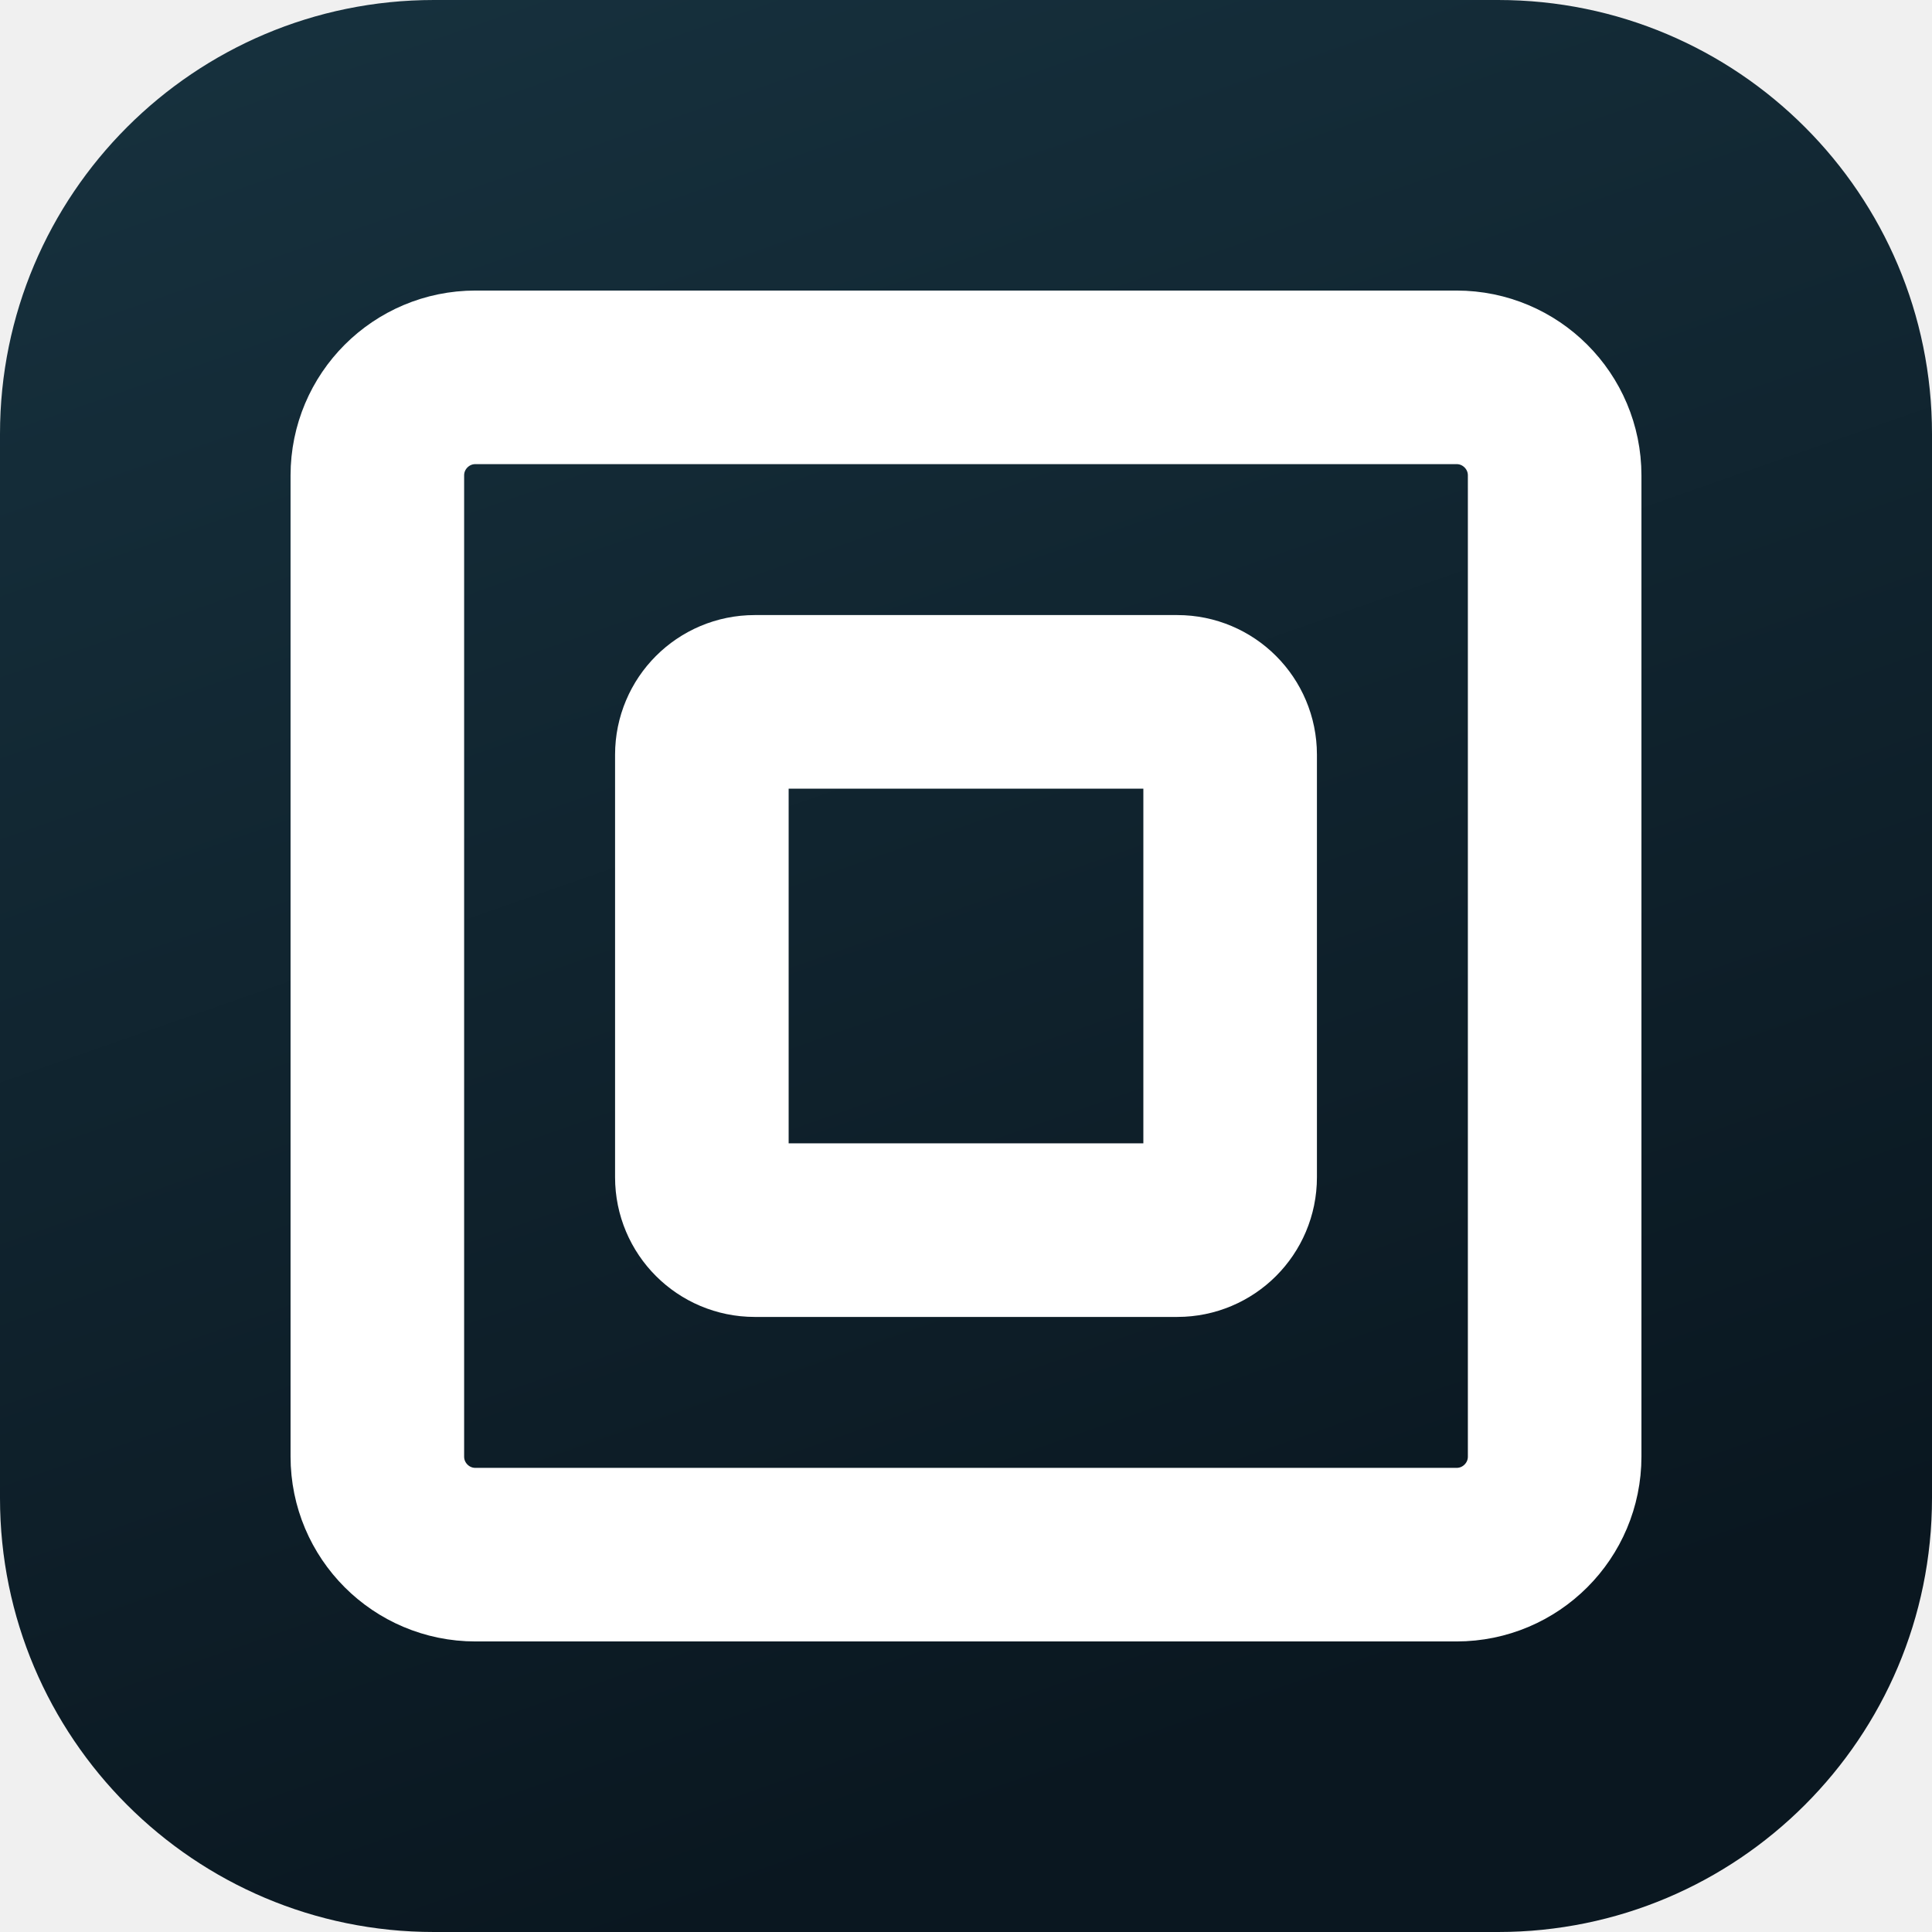
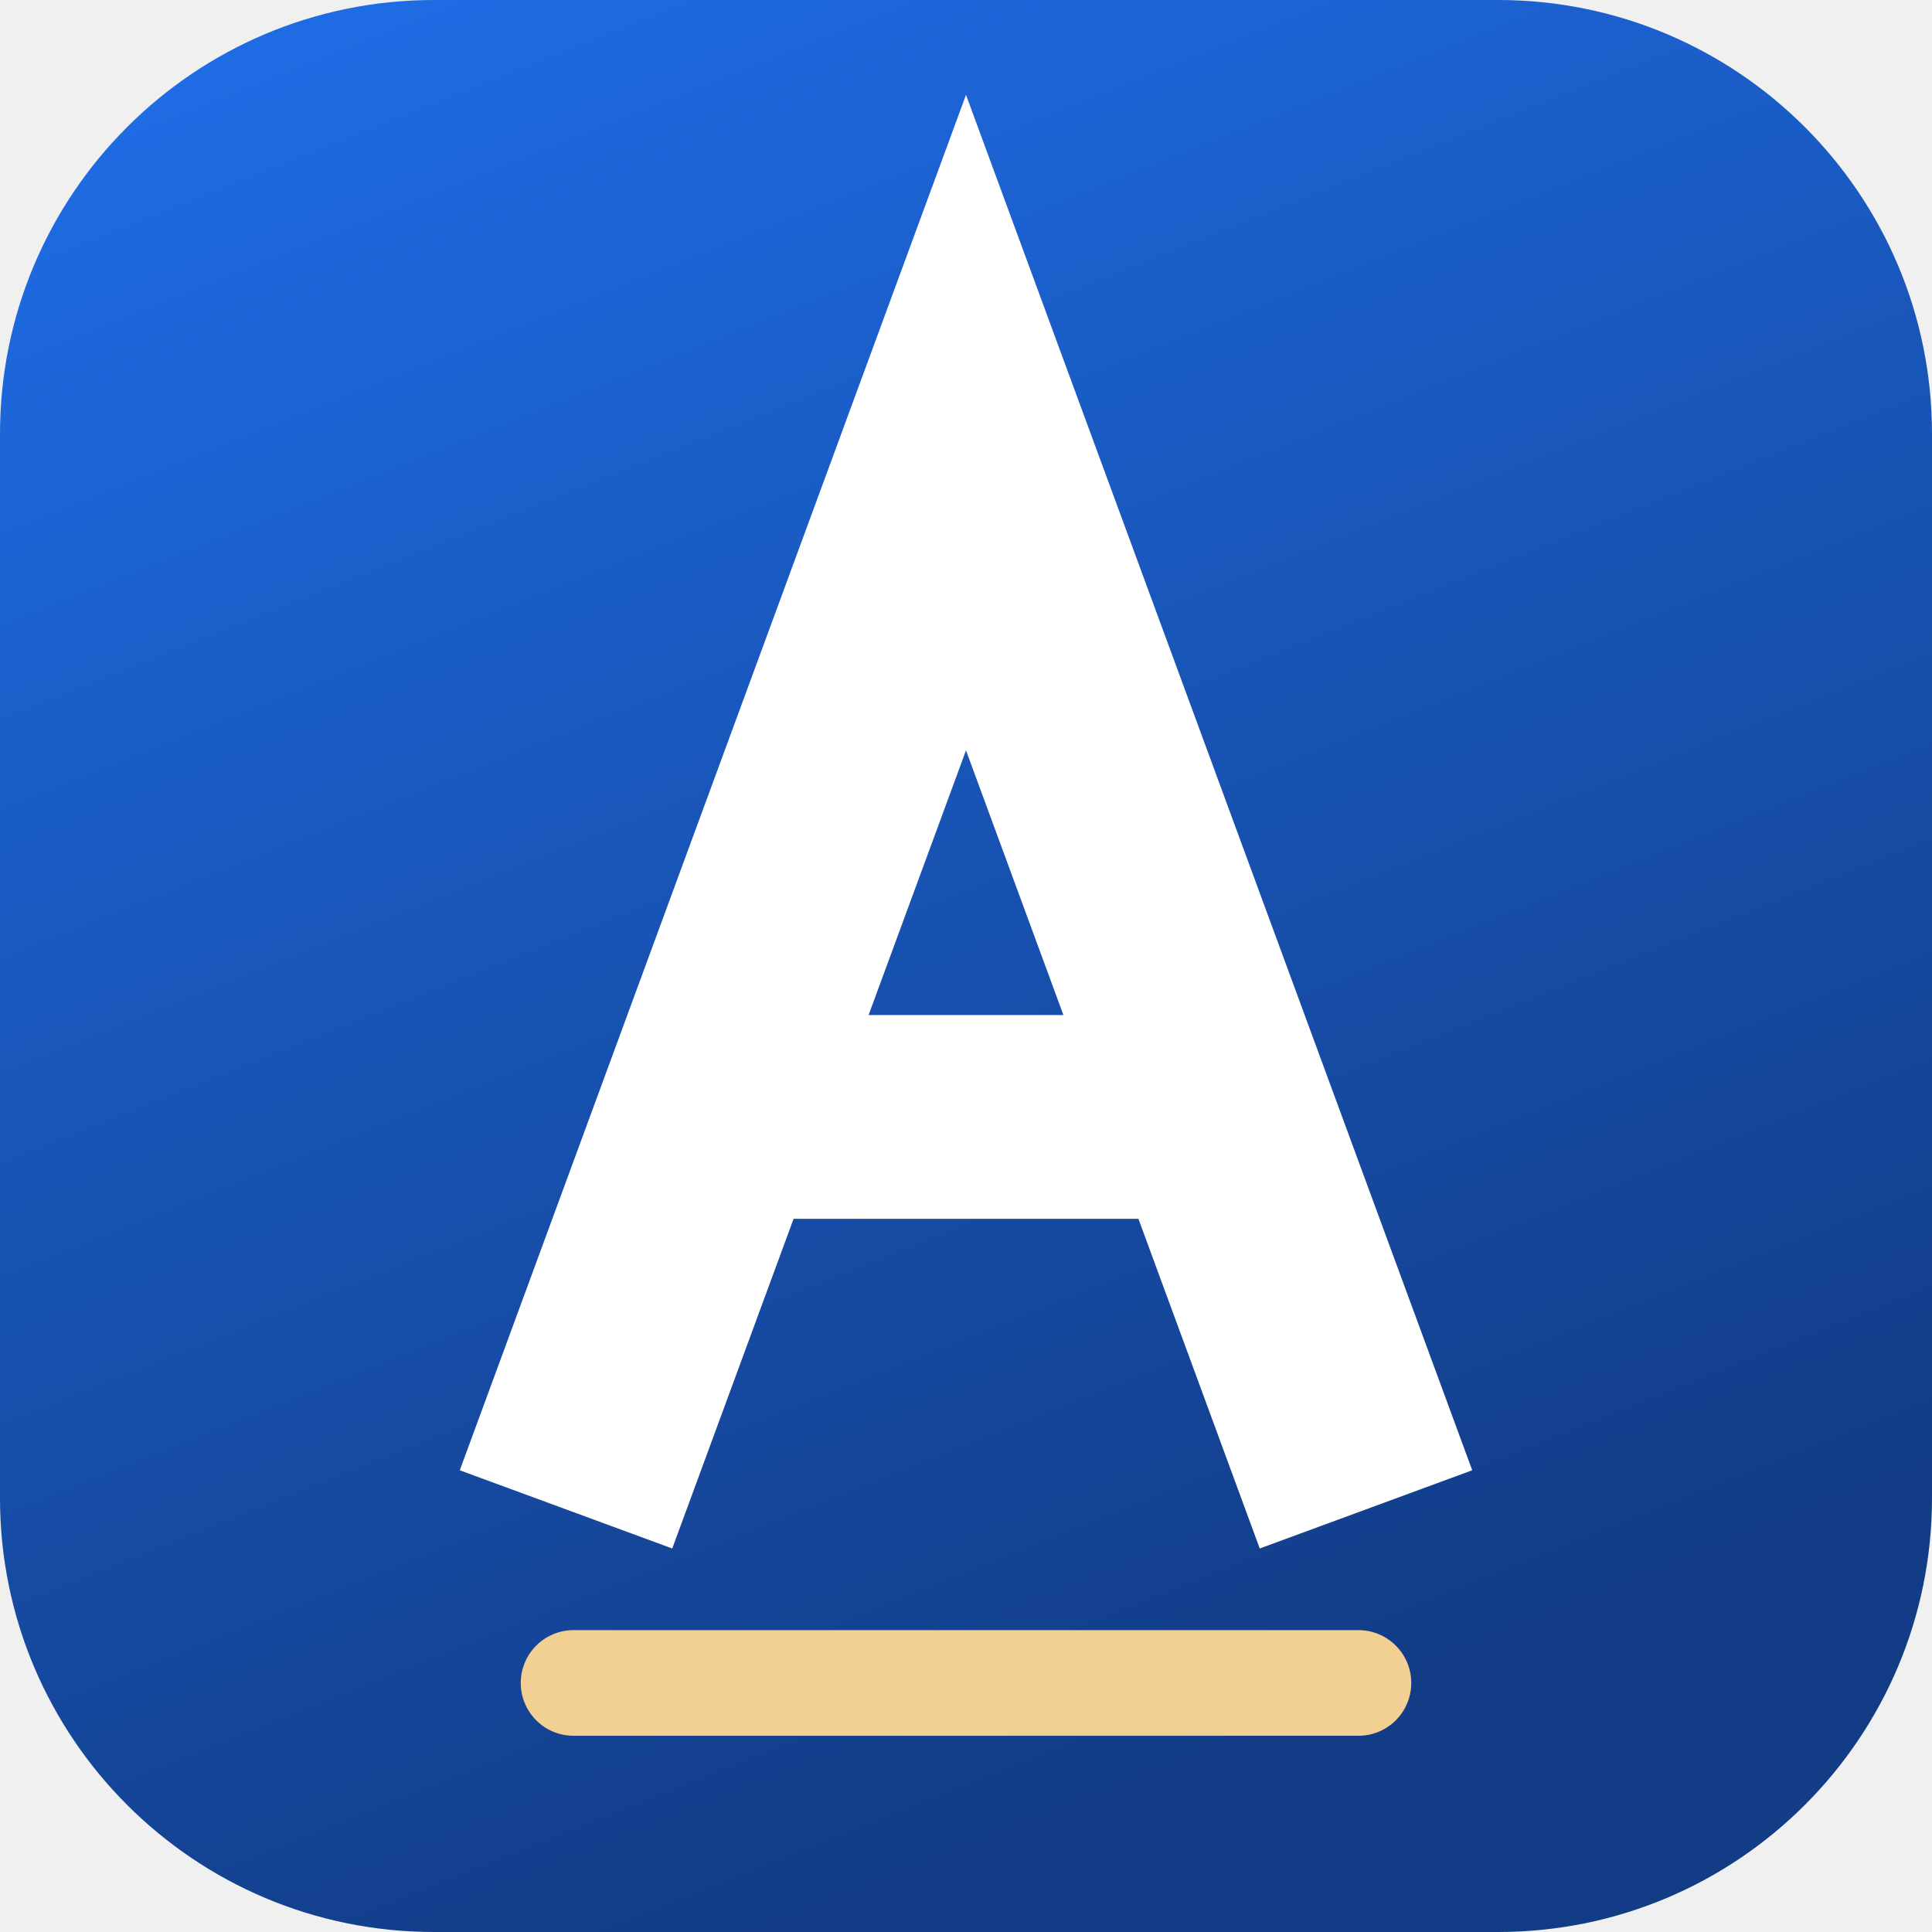
- <svg xmlns="http://www.w3.org/2000/svg" viewBox="0 0 512 512" role="img" aria-label="回译本">
+ <svg xmlns="http://www.w3.org/2000/svg" viewBox="0 0 512 512" role="img" aria-label="单词本">
  <defs>
-     <linearGradient id="bg" x1="0" y1="0" x2="0.35" y2="1">
-       <stop offset="0" stop-color="#17323f" />
-       <stop offset="1" stop-color="#0a1720" />
+     <linearGradient id="bg" x1="0" y1="0" x2="0.4" y2="1">
+       <stop offset="0" stop-color="#1f6feb" />
+       <stop offset="1" stop-color="#123c86" />
    </linearGradient>
  </defs>
  <rect width="512" height="512" rx="115" fill="url(#bg)" />
-   <g fill="none" stroke="#ffffff" stroke-width="46" stroke-linejoin="round">
-     <rect x="100" y="100" width="312" height="312" rx="26" />
-     <rect x="186" y="186" width="140" height="140" rx="14" />
+   <g fill="none" stroke="#ffffff" stroke-linejoin="miter" stroke-linecap="butt">
+     <path d="M150 400 L256 112 L362 400" stroke-width="60" />
+     <path d="M186 296 L326 296" stroke-width="54" />
  </g>
+   <path d="M152 446 L360 446" fill="none" stroke="#f2cf92" stroke-width="28" stroke-linecap="round" />
</svg>
